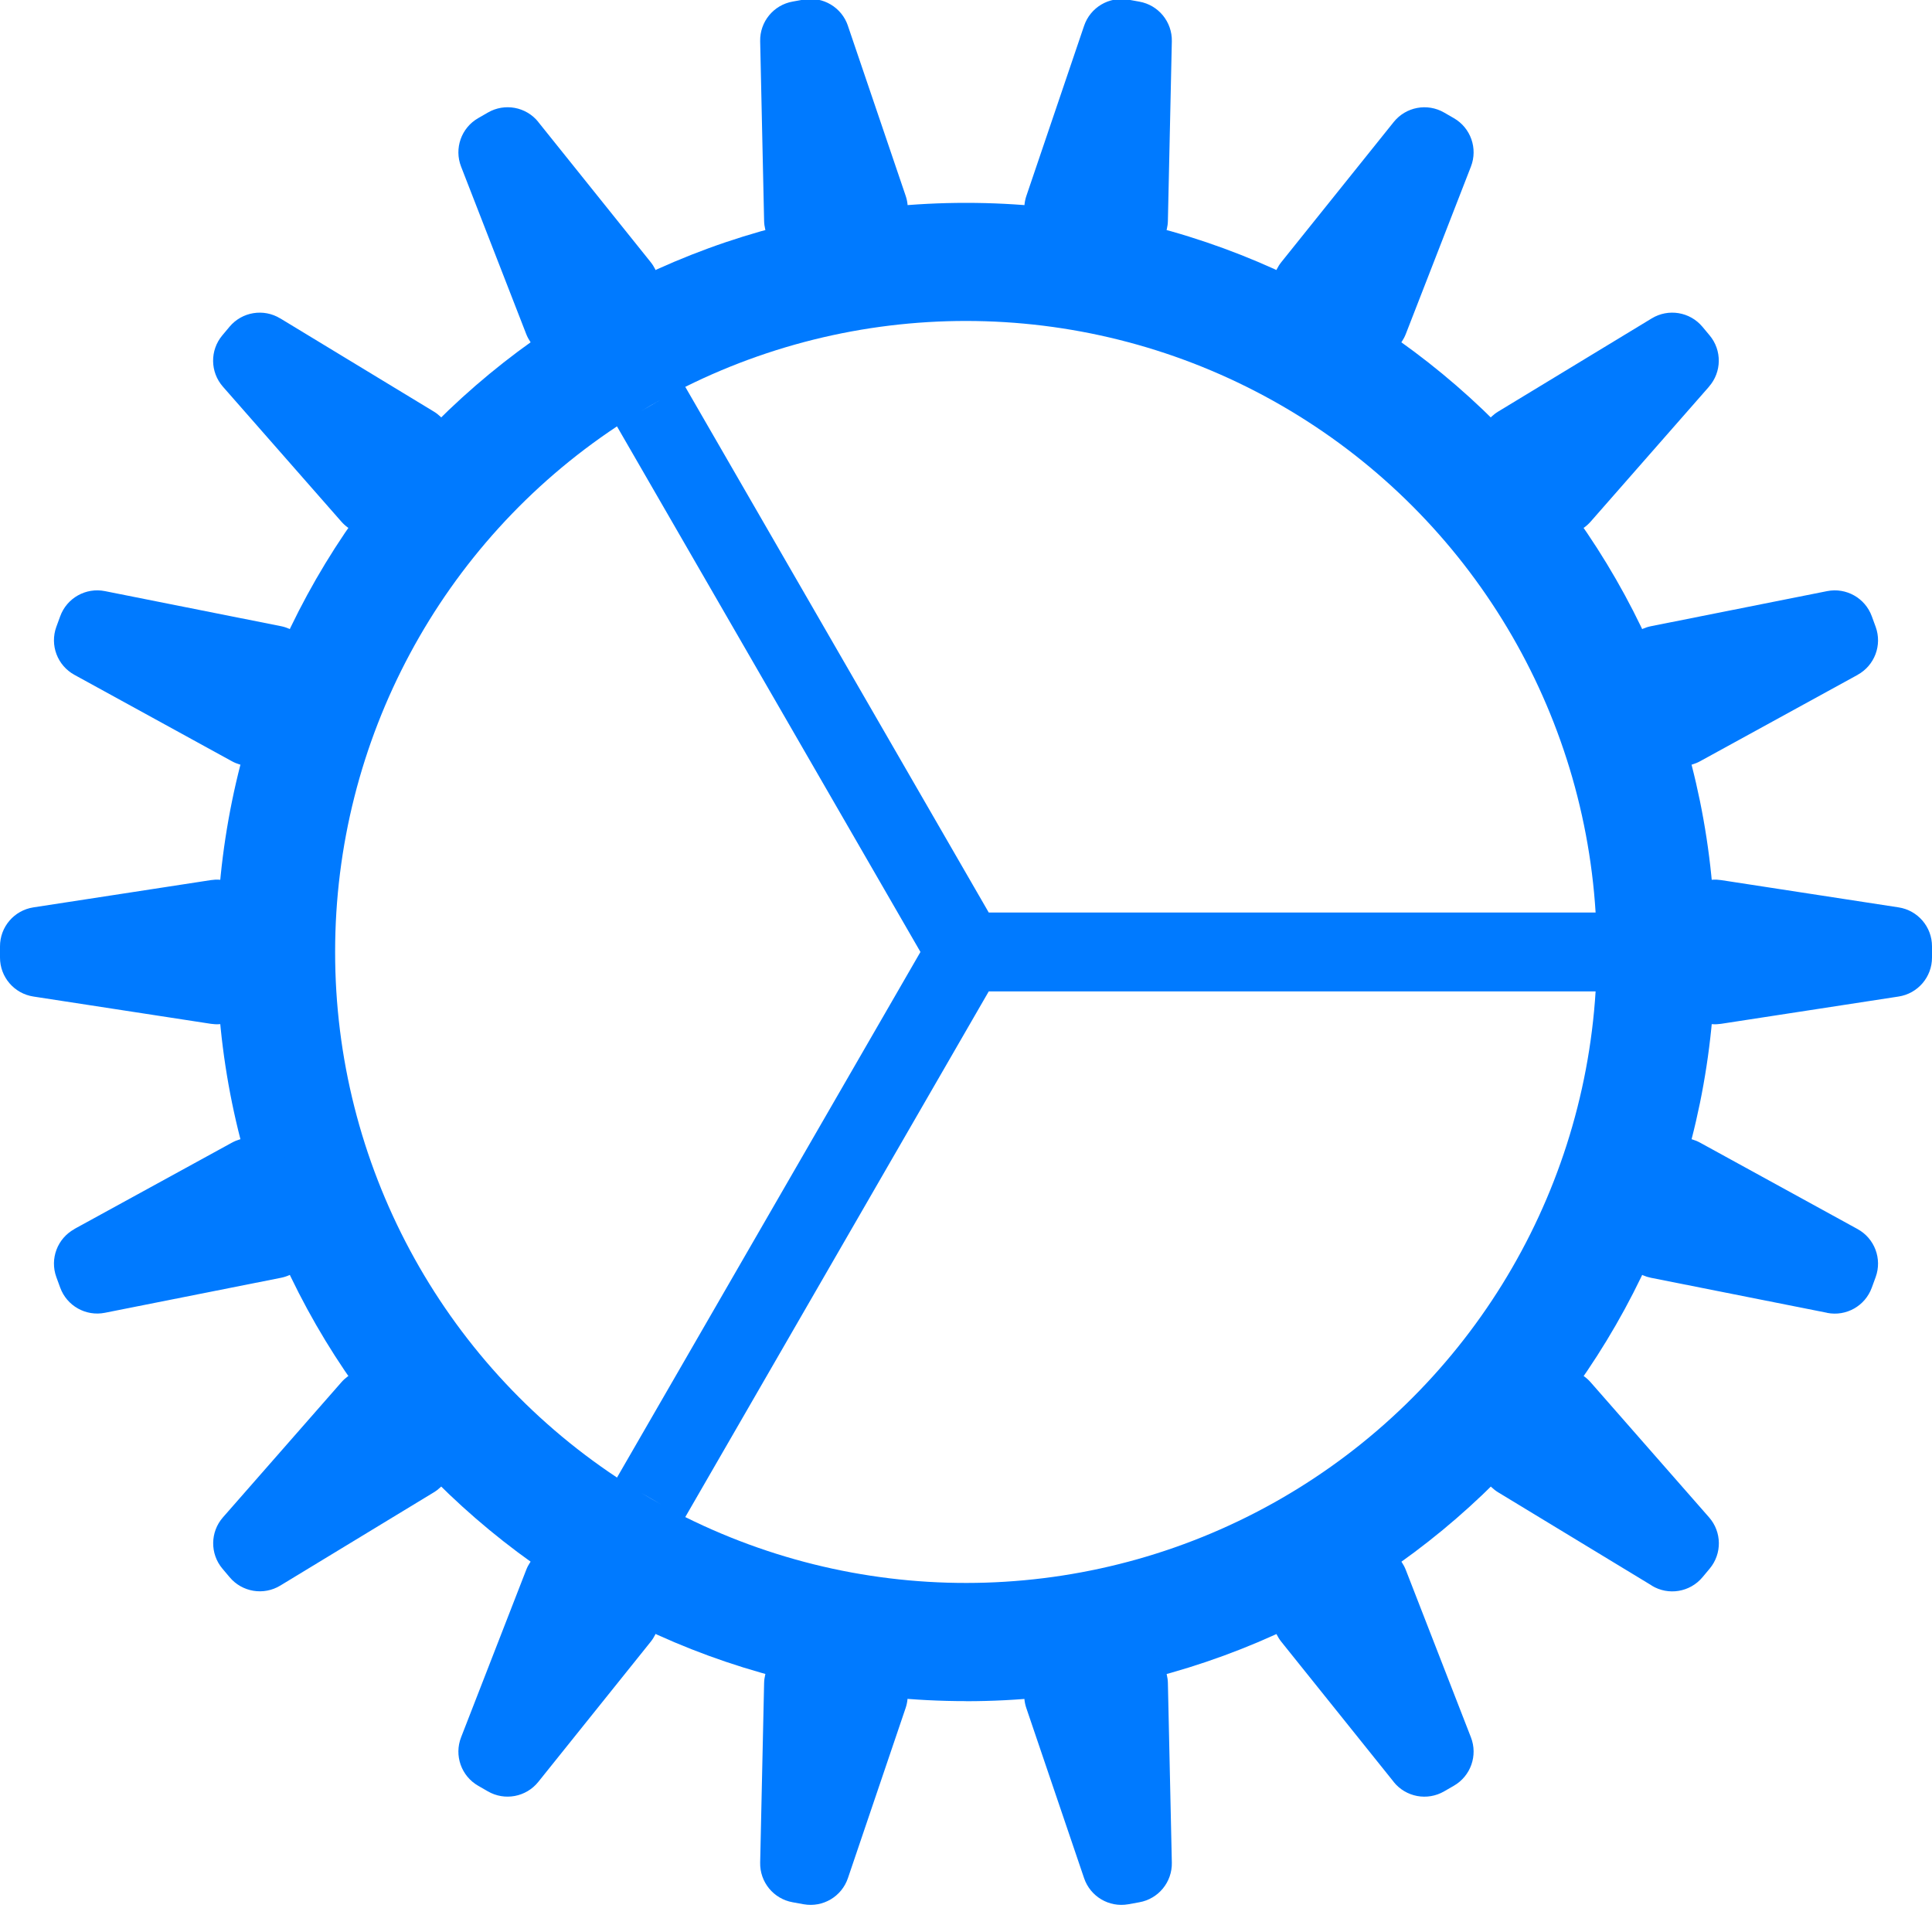
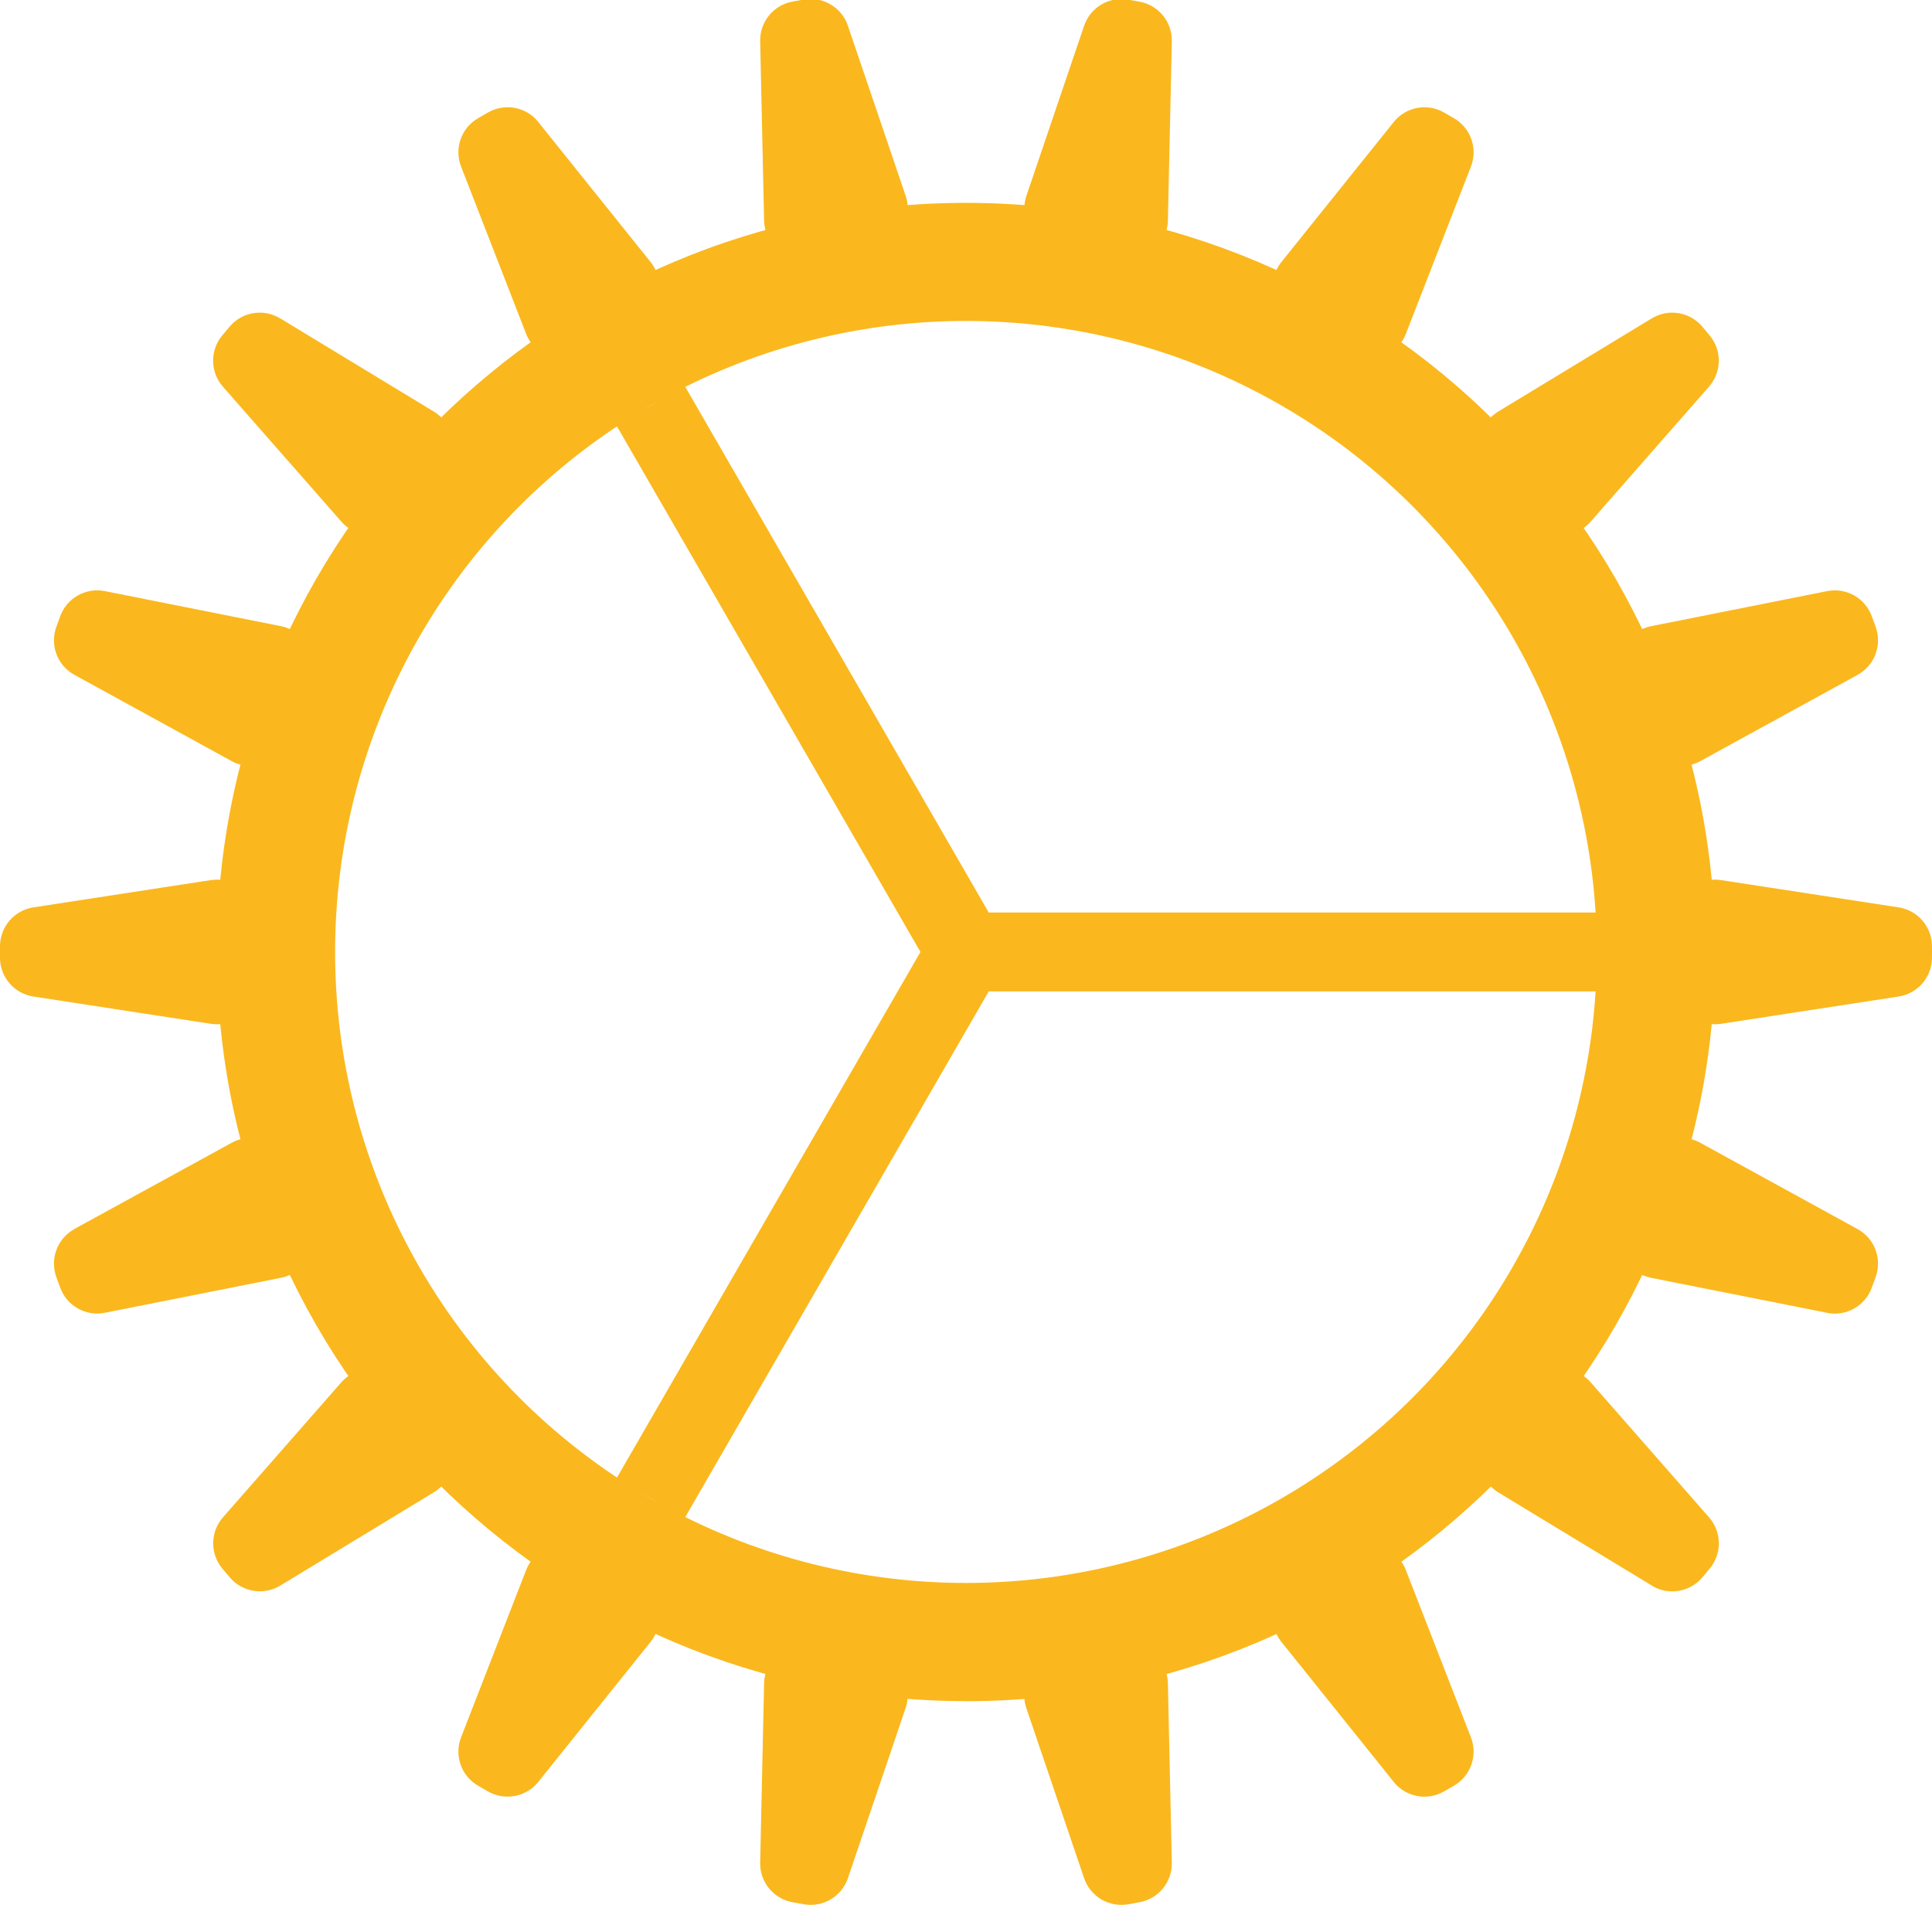
<svg xmlns="http://www.w3.org/2000/svg" width="26" height="26">
-   <g fill="#007AFF" fill-rule="evenodd">
+   <g fill="#fab81e" fill-rule="evenodd">
    <path d="M8.303 19.885l4.084-7.074-4.084-7.073A8.482 8.482 0 0 0 4.51 12.81a8.482 8.482 0 0 0 3.793 7.074zm.325.205c.088.053.178.105.268.155l-.268-.155zm.594.326a8.49 8.49 0 0 0 12.251-7.074h-8.167l-4.084 7.074zm0-15.21l4.084 7.074h8.167A8.49 8.49 0 0 0 9.222 5.206zm-.326.171c-.09.05-.18.102-.268.155l.268-.155zM13 22.893c-5.568 0-10.082-4.514-10.082-10.082C2.918 7.243 7.432 2.73 13 2.73c5.568 0 10.082 4.514 10.082 10.082 0 5.568-4.514 10.082-10.082 10.082z" />
    <path d="M.45 12.211l2.388-.367a.53.53 0 0 1 .611.524v.886a.53.53 0 0 1-.611.524L.45 13.411a.53.53 0 0 1-.45-.525v-.15a.53.53 0 0 1 .45-.525zm.962-4.256l2.37.472a.53.53 0 0 1 .394.701l-.302.832a.53.53 0 0 1-.754.284L1.002 9.082a.53.53 0 0 1-.244-.646l.052-.142a.53.53 0 0 1 .602-.339zm2.36-3.67l2.065 1.253a.53.53 0 0 1 .131.795l-.57.678a.53.53 0 0 1-.804.009L3 5.204a.53.53 0 0 1-.008-.691l.097-.116a.53.53 0 0 1 .682-.112zm3.472-2.643l1.512 1.885a.53.53 0 0 1-.148.791l-.767.443a.53.53 0 0 1-.76-.267l-.876-2.252a.53.53 0 0 1 .23-.652l.13-.075a.53.53 0 0 1 .68.127zM11.411.348l.777 2.287a.53.53 0 0 1-.41.693l-.873.154a.53.53 0 0 1-.622-.51L10.23.555a.53.53 0 0 1 .438-.534l.149-.027a.53.53 0 0 1 .594.353zm4.359.208l-.053 2.415a.53.53 0 0 1-.622.511l-.872-.154a.53.53 0 0 1-.41-.693l.776-2.287a.53.53 0 0 1 .594-.353l.149.027a.53.53 0 0 1 .438.534zm4.025 1.686l-.876 2.252a.53.53 0 0 1-.76.267l-.767-.443a.53.53 0 0 1-.148-.791l1.512-1.885a.53.53 0 0 1 .679-.127l.13.075a.53.53 0 0 1 .23.652zm3.204 2.962L21.406 7.02a.53.53 0 0 1-.805-.009l-.57-.678a.53.53 0 0 1 .132-.795l2.065-1.253a.53.53 0 0 1 .682.112l.097.116a.53.53 0 0 1-.008.69zm2 3.878l-2.119 1.162a.53.53 0 0 1-.754-.284l-.302-.832a.53.53 0 0 1 .395-.701l2.37-.472a.53.53 0 0 1 .601.339l.052.142a.53.53 0 0 1-.244.646zm.551 4.329l-2.388.367a.53.53 0 0 1-.611-.524v-.886a.53.53 0 0 1 .611-.524l2.388.367a.53.53 0 0 1 .45.525v.15a.53.53 0 0 1-.45.525zm-.962 4.256l-2.37-.471a.53.53 0 0 1-.394-.702l.302-.832a.53.53 0 0 1 .754-.284l2.118 1.162c.23.126.333.4.244.646l-.052.142a.53.53 0 0 1-.602.34zm-2.36 3.67l-2.065-1.253a.53.53 0 0 1-.131-.794l.57-.679a.53.53 0 0 1 .804-.009L23 20.42a.53.53 0 0 1 .008.69l-.097.116a.53.53 0 0 1-.682.113zm-3.472 2.643l-1.512-1.885a.53.53 0 0 1 .148-.791l.767-.443a.53.53 0 0 1 .76.267l.876 2.252a.53.53 0 0 1-.23.652l-.13.075a.53.53 0 0 1-.68-.127zm-4.167 1.295l-.777-2.288a.53.53 0 0 1 .41-.693l.873-.154a.53.53 0 0 1 .622.511l.053 2.415a.53.53 0 0 1-.438.534l-.149.027a.53.53 0 0 1-.594-.352zm-4.359-.209l.053-2.415a.53.53 0 0 1 .622-.51l.872.153a.53.53 0 0 1 .41.693l-.776 2.288a.53.53 0 0 1-.594.352l-.149-.027a.53.53 0 0 1-.438-.534zM6.205 23.38l.876-2.252a.53.53 0 0 1 .76-.267l.767.443a.53.53 0 0 1 .148.791L7.244 23.98a.53.53 0 0 1-.679.127l-.13-.075a.53.53 0 0 1-.23-.652zm-3.204-2.961l1.593-1.817a.53.53 0 0 1 .805.01l.57.678a.53.53 0 0 1-.132.794l-2.065 1.254a.53.53 0 0 1-.682-.113l-.097-.115a.53.53 0 0 1 .008-.691zm-2-3.88l2.119-1.161a.53.53 0 0 1 .754.284l.302.832a.53.53 0 0 1-.395.702l-2.37.471a.53.53 0 0 1-.601-.339l-.052-.142a.53.53 0 0 1 .244-.646z" fill-rule="nonzero" />
  </g>
</svg>
